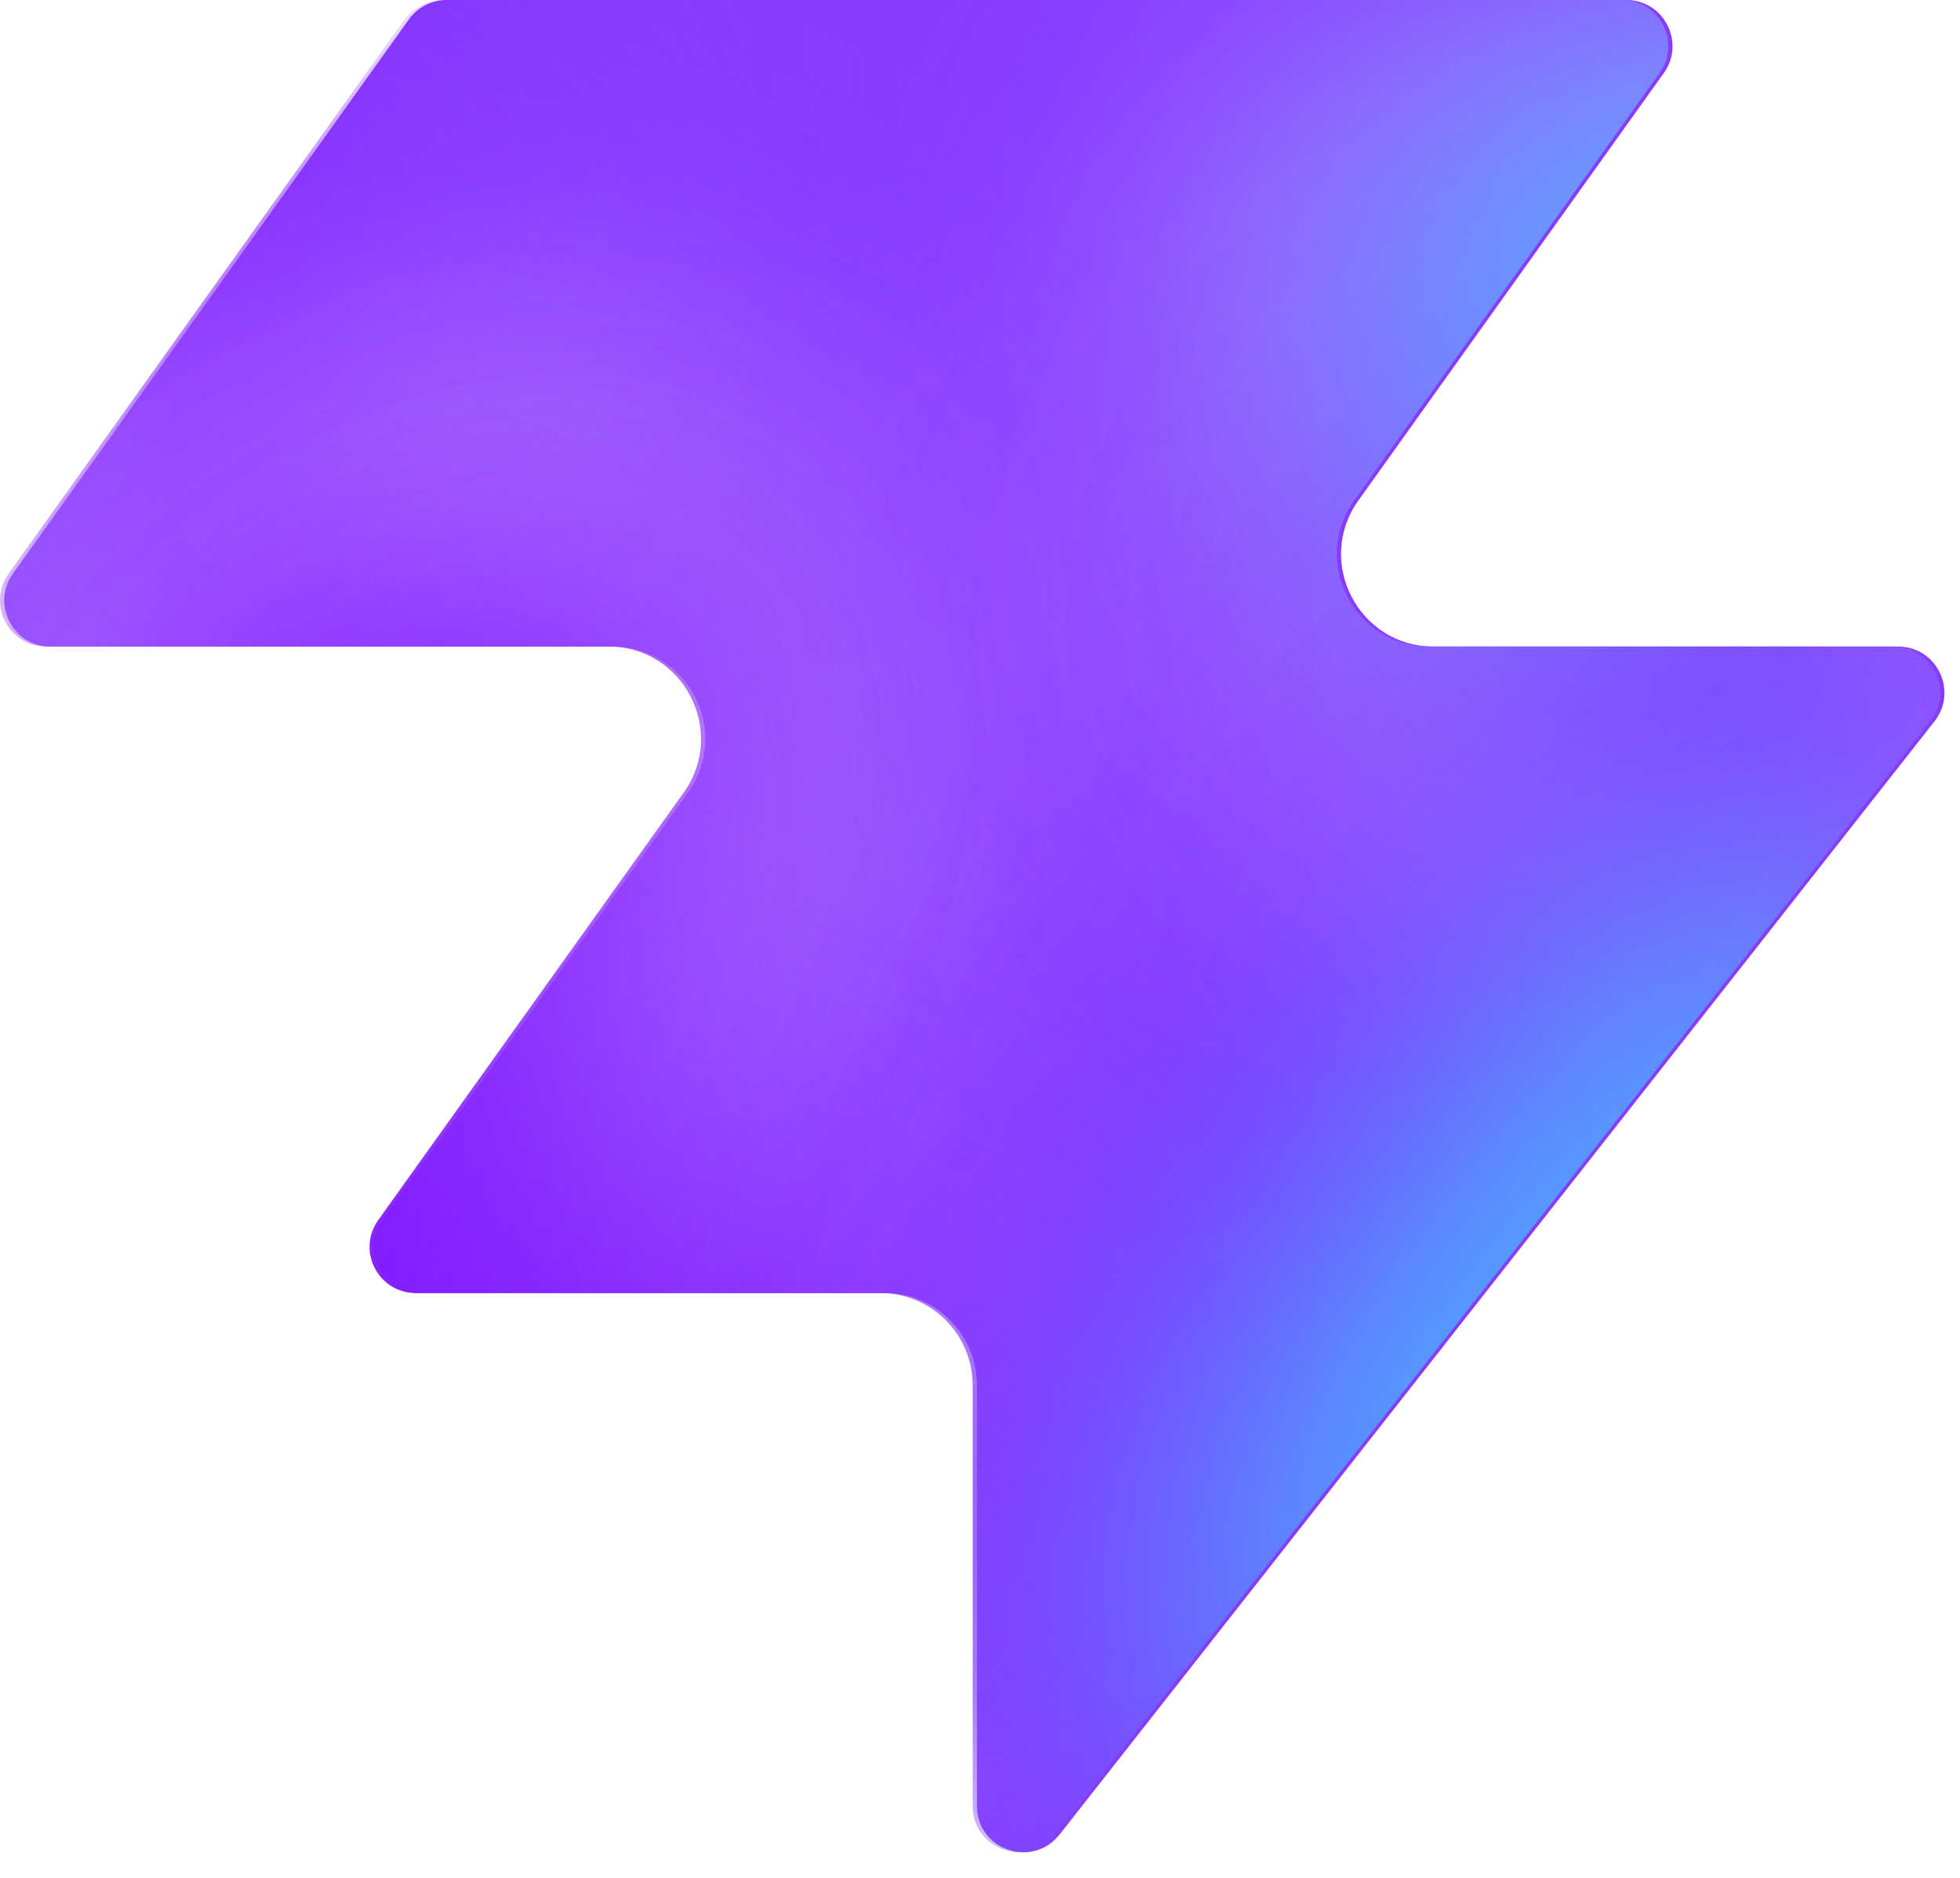
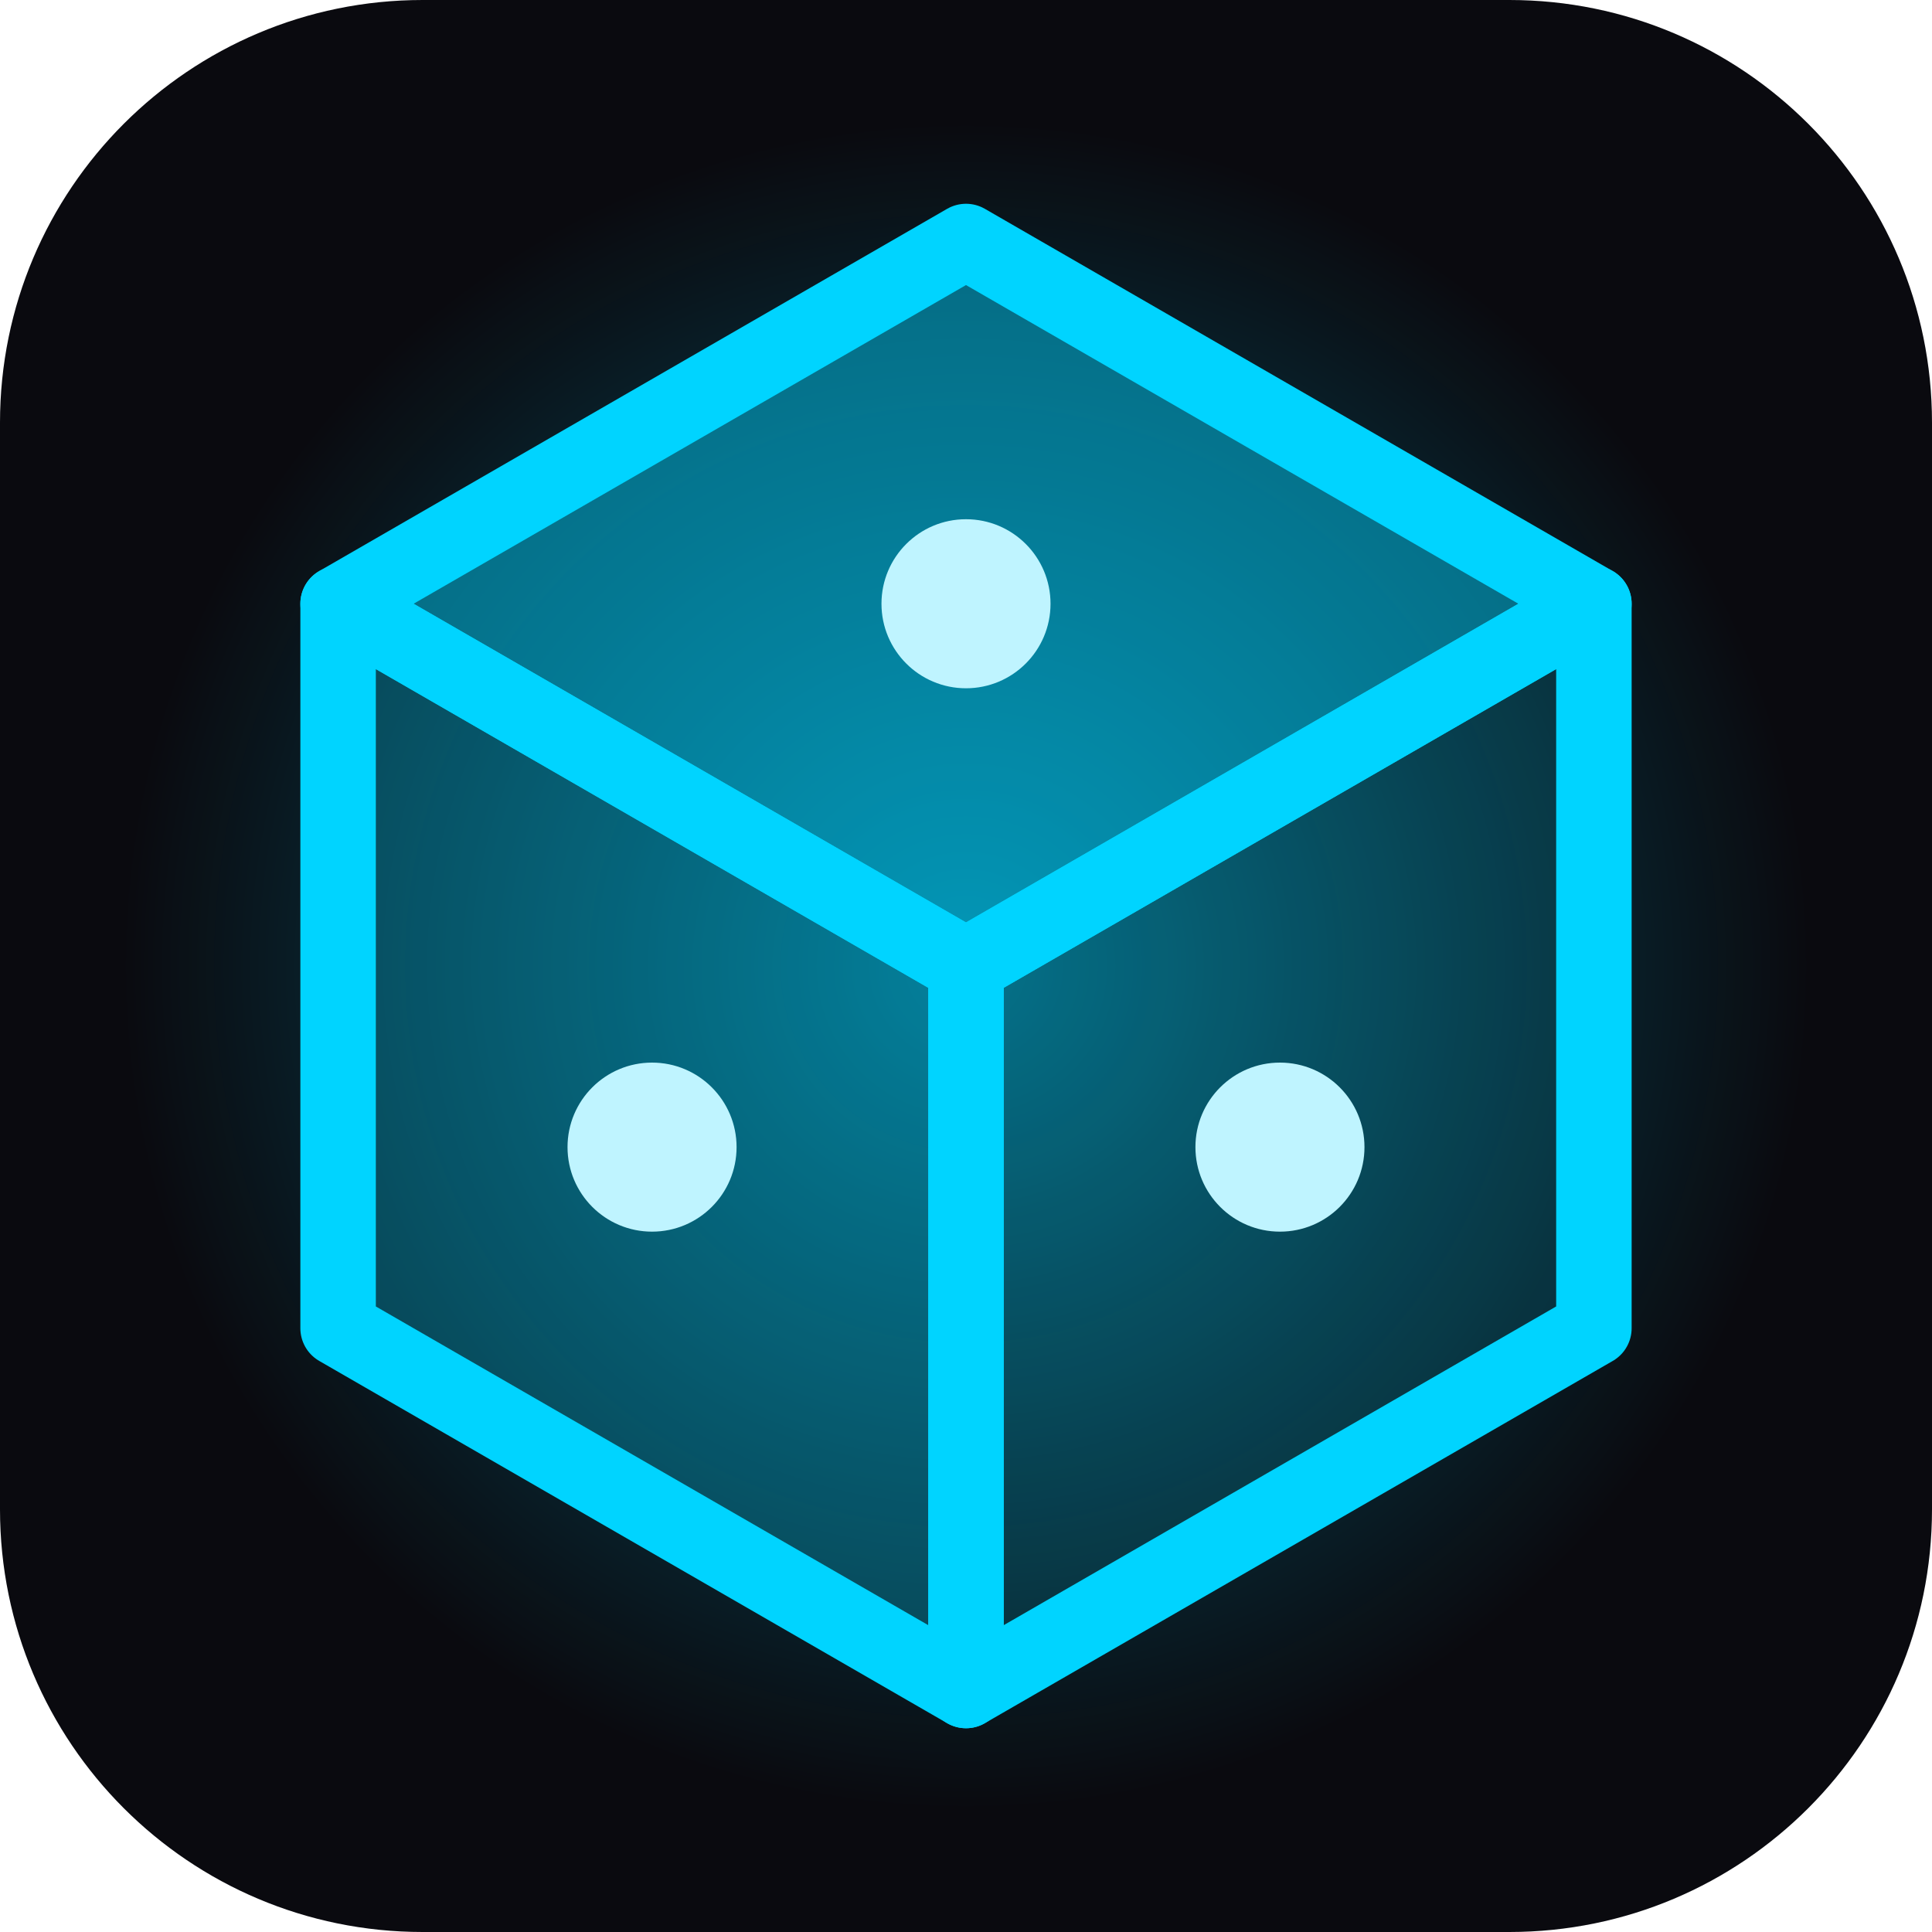
- <svg xmlns="http://www.w3.org/2000/svg" width="48" height="46" fill="none" viewBox="0 0 48 46">
-   <path fill="#863bff" d="M25.946 44.938c-.664.845-2.021.375-2.021-.698V33.937a2.26 2.26 0 0 0-2.262-2.262H10.287c-.92 0-1.456-1.04-.92-1.788l7.48-10.471c1.07-1.497 0-3.578-1.842-3.578H1.237c-.92 0-1.456-1.04-.92-1.788L10.013.474c.214-.297.556-.474.92-.474h28.894c.92 0 1.456 1.04.92 1.788l-7.48 10.471c-1.07 1.498 0 3.579 1.842 3.579h11.377c.943 0 1.473 1.088.89 1.83L25.947 44.94z" style="fill:#863bff;fill:color(display-p3 .525 .23 1);fill-opacity:1" />
-   <mask id="a" width="48" height="46" x="0" y="0" maskUnits="userSpaceOnUse" style="mask-type:alpha">
-     <path fill="#000" d="M25.842 44.938c-.664.844-2.021.375-2.021-.698V33.937a2.26 2.26 0 0 0-2.262-2.262H10.183c-.92 0-1.456-1.04-.92-1.788l7.48-10.471c1.07-1.498 0-3.579-1.842-3.579H1.133c-.92 0-1.456-1.04-.92-1.787L9.91.473c.214-.297.556-.474.92-.474h28.894c.92 0 1.456 1.04.92 1.788l-7.48 10.471c-1.07 1.498 0 3.578 1.842 3.578h11.377c.943 0 1.473 1.088.89 1.832L25.843 44.94z" style="fill:#000;fill-opacity:1" />
-   </mask>
-   <g mask="url(#a)">
-     <g filter="url(#b)">
-       <ellipse cx="5.508" cy="14.704" fill="#ede6ff" rx="5.508" ry="14.704" style="fill:#ede6ff;fill:color(display-p3 .927 .903 1);fill-opacity:1" transform="matrix(.00324 1 1 -.00324 -4.47 31.516)" />
-     </g>
-     <g filter="url(#c)">
-       <ellipse cx="10.399" cy="29.851" fill="#ede6ff" rx="10.399" ry="29.851" style="fill:#ede6ff;fill:color(display-p3 .927 .903 1);fill-opacity:1" transform="matrix(.00324 1 1 -.00324 -39.328 7.883)" />
-     </g>
-     <g filter="url(#d)">
-       <ellipse cx="5.508" cy="30.487" fill="#7e14ff" rx="5.508" ry="30.487" style="fill:#7e14ff;fill:color(display-p3 .492 .077 1);fill-opacity:1" transform="rotate(89.814 -25.913 -14.639)scale(1 -1)" />
-     </g>
-     <g filter="url(#e)">
-       <ellipse cx="5.508" cy="30.599" fill="#7e14ff" rx="5.508" ry="30.599" style="fill:#7e14ff;fill:color(display-p3 .492 .077 1);fill-opacity:1" transform="rotate(89.814 -32.644 -3.334)scale(1 -1)" />
-     </g>
-     <g filter="url(#f)">
-       <ellipse cx="5.508" cy="30.599" fill="#7e14ff" rx="5.508" ry="30.599" style="fill:#7e14ff;fill:color(display-p3 .492 .077 1);fill-opacity:1" transform="matrix(.00324 1 1 -.00324 -34.34 30.47)" />
-     </g>
-     <g filter="url(#g)">
-       <ellipse cx="14.072" cy="22.078" fill="#ede6ff" rx="14.072" ry="22.078" style="fill:#ede6ff;fill:color(display-p3 .927 .903 1);fill-opacity:1" transform="rotate(93.35 24.506 48.493)scale(-1 1)" />
-     </g>
-     <g filter="url(#h)">
-       <ellipse cx="3.47" cy="21.501" fill="#7e14ff" rx="3.47" ry="21.501" style="fill:#7e14ff;fill:color(display-p3 .492 .077 1);fill-opacity:1" transform="rotate(89.009 28.708 47.59)scale(-1 1)" />
-     </g>
-     <g filter="url(#i)">
-       <ellipse cx="3.47" cy="21.501" fill="#7e14ff" rx="3.47" ry="21.501" style="fill:#7e14ff;fill:color(display-p3 .492 .077 1);fill-opacity:1" transform="rotate(89.009 28.708 47.59)scale(-1 1)" />
-     </g>
-     <g filter="url(#j)">
-       <ellipse cx=".387" cy="8.972" fill="#7e14ff" rx="4.407" ry="29.108" style="fill:#7e14ff;fill:color(display-p3 .492 .077 1);fill-opacity:1" transform="rotate(39.51 .387 8.972)" />
-     </g>
-     <g filter="url(#k)">
-       <ellipse cx="47.523" cy="-6.092" fill="#7e14ff" rx="4.407" ry="29.108" style="fill:#7e14ff;fill:color(display-p3 .492 .077 1);fill-opacity:1" transform="rotate(37.892 47.523 -6.092)" />
-     </g>
-     <g filter="url(#l)">
-       <ellipse cx="41.412" cy="6.333" fill="#47bfff" rx="5.971" ry="9.665" style="fill:#47bfff;fill:color(display-p3 .28 .748 1);fill-opacity:1" transform="rotate(37.892 41.412 6.333)" />
-     </g>
-     <g filter="url(#m)">
-       <ellipse cx="-1.879" cy="38.332" fill="#7e14ff" rx="4.407" ry="29.108" style="fill:#7e14ff;fill:color(display-p3 .492 .077 1);fill-opacity:1" transform="rotate(37.892 -1.88 38.332)" />
-     </g>
-     <g filter="url(#n)">
-       <ellipse cx="-1.879" cy="38.332" fill="#7e14ff" rx="4.407" ry="29.108" style="fill:#7e14ff;fill:color(display-p3 .492 .077 1);fill-opacity:1" transform="rotate(37.892 -1.88 38.332)" />
-     </g>
-     <g filter="url(#o)">
-       <ellipse cx="35.651" cy="29.907" fill="#7e14ff" rx="4.407" ry="29.108" style="fill:#7e14ff;fill:color(display-p3 .492 .077 1);fill-opacity:1" transform="rotate(37.892 35.651 29.907)" />
-     </g>
-     <g filter="url(#p)">
-       <ellipse cx="38.418" cy="32.4" fill="#47bfff" rx="5.971" ry="15.297" style="fill:#47bfff;fill:color(display-p3 .28 .748 1);fill-opacity:1" transform="rotate(37.892 38.418 32.4)" />
-     </g>
+ <svg xmlns="http://www.w3.org/2000/svg" viewBox="0 0 64 64" width="64" height="64">
+   <defs>
+     <radialGradient id="core" cx="0.5" cy="0.5" r="0.5">
+       <stop offset="0" stop-color="#00d4ff" stop-opacity="0.45" />
+       <stop offset="1" stop-color="#00d4ff" stop-opacity="0" />
+     </radialGradient>
+   </defs>
+   <rect width="64" height="64" rx="14" fill="#0a0a0f" />
+   <circle cx="32" cy="32" r="28" fill="url(#core)" />
+   <g stroke="#00d4ff" stroke-width="2.5" stroke-linejoin="round">
+     <polygon points="32,8 52.8,20 32,32 11.2,20" fill="#00d4ff" fill-opacity="0.45" />
+     <polygon points="11.2,20 32,32 32,56 11.2,44" fill="#00d4ff" fill-opacity="0.25" />
+     <polygon points="32,32 52.8,20 52.8,44 32,56" fill="#00d4ff" fill-opacity="0.12" />
  </g>
-   <defs>
-     <filter id="b" width="60.045" height="41.654" x="-19.77" y="16.149" color-interpolation-filters="sRGB" filterUnits="userSpaceOnUse">
-       <feFlood flood-opacity="0" result="BackgroundImageFix" />
-       <feBlend in="SourceGraphic" in2="BackgroundImageFix" result="shape" />
-       <feGaussianBlur result="effect1_foregroundBlur_2002_17158" stdDeviation="7.659" />
-     </filter>
-     <filter id="c" width="90.34" height="51.437" x="-54.613" y="-7.533" color-interpolation-filters="sRGB" filterUnits="userSpaceOnUse">
-       <feFlood flood-opacity="0" result="BackgroundImageFix" />
-       <feBlend in="SourceGraphic" in2="BackgroundImageFix" result="shape" />
-       <feGaussianBlur result="effect1_foregroundBlur_2002_17158" stdDeviation="7.659" />
-     </filter>
-     <filter id="d" width="79.355" height="29.4" x="-49.64" y="2.03" color-interpolation-filters="sRGB" filterUnits="userSpaceOnUse">
-       <feFlood flood-opacity="0" result="BackgroundImageFix" />
-       <feBlend in="SourceGraphic" in2="BackgroundImageFix" result="shape" />
-       <feGaussianBlur result="effect1_foregroundBlur_2002_17158" stdDeviation="4.596" />
-     </filter>
-     <filter id="e" width="79.579" height="29.4" x="-45.045" y="20.029" color-interpolation-filters="sRGB" filterUnits="userSpaceOnUse">
-       <feFlood flood-opacity="0" result="BackgroundImageFix" />
-       <feBlend in="SourceGraphic" in2="BackgroundImageFix" result="shape" />
-       <feGaussianBlur result="effect1_foregroundBlur_2002_17158" stdDeviation="4.596" />
-     </filter>
-     <filter id="f" width="79.579" height="29.4" x="-43.513" y="21.178" color-interpolation-filters="sRGB" filterUnits="userSpaceOnUse">
-       <feFlood flood-opacity="0" result="BackgroundImageFix" />
-       <feBlend in="SourceGraphic" in2="BackgroundImageFix" result="shape" />
-       <feGaussianBlur result="effect1_foregroundBlur_2002_17158" stdDeviation="4.596" />
-     </filter>
-     <filter id="g" width="74.749" height="58.852" x="15.756" y="-17.901" color-interpolation-filters="sRGB" filterUnits="userSpaceOnUse">
-       <feFlood flood-opacity="0" result="BackgroundImageFix" />
-       <feBlend in="SourceGraphic" in2="BackgroundImageFix" result="shape" />
-       <feGaussianBlur result="effect1_foregroundBlur_2002_17158" stdDeviation="7.659" />
-     </filter>
-     <filter id="h" width="61.377" height="25.362" x="23.548" y="2.284" color-interpolation-filters="sRGB" filterUnits="userSpaceOnUse">
-       <feFlood flood-opacity="0" result="BackgroundImageFix" />
-       <feBlend in="SourceGraphic" in2="BackgroundImageFix" result="shape" />
-       <feGaussianBlur result="effect1_foregroundBlur_2002_17158" stdDeviation="4.596" />
-     </filter>
-     <filter id="i" width="61.377" height="25.362" x="23.548" y="2.284" color-interpolation-filters="sRGB" filterUnits="userSpaceOnUse">
-       <feFlood flood-opacity="0" result="BackgroundImageFix" />
-       <feBlend in="SourceGraphic" in2="BackgroundImageFix" result="shape" />
-       <feGaussianBlur result="effect1_foregroundBlur_2002_17158" stdDeviation="4.596" />
-     </filter>
-     <filter id="j" width="56.045" height="63.649" x="-27.636" y="-22.853" color-interpolation-filters="sRGB" filterUnits="userSpaceOnUse">
-       <feFlood flood-opacity="0" result="BackgroundImageFix" />
-       <feBlend in="SourceGraphic" in2="BackgroundImageFix" result="shape" />
-       <feGaussianBlur result="effect1_foregroundBlur_2002_17158" stdDeviation="4.596" />
-     </filter>
-     <filter id="k" width="54.814" height="64.646" x="20.116" y="-38.415" color-interpolation-filters="sRGB" filterUnits="userSpaceOnUse">
-       <feFlood flood-opacity="0" result="BackgroundImageFix" />
-       <feBlend in="SourceGraphic" in2="BackgroundImageFix" result="shape" />
-       <feGaussianBlur result="effect1_foregroundBlur_2002_17158" stdDeviation="4.596" />
-     </filter>
-     <filter id="l" width="33.541" height="35.313" x="24.641" y="-11.323" color-interpolation-filters="sRGB" filterUnits="userSpaceOnUse">
-       <feFlood flood-opacity="0" result="BackgroundImageFix" />
-       <feBlend in="SourceGraphic" in2="BackgroundImageFix" result="shape" />
-       <feGaussianBlur result="effect1_foregroundBlur_2002_17158" stdDeviation="4.596" />
-     </filter>
-     <filter id="m" width="54.814" height="64.646" x="-29.286" y="6.009" color-interpolation-filters="sRGB" filterUnits="userSpaceOnUse">
-       <feFlood flood-opacity="0" result="BackgroundImageFix" />
-       <feBlend in="SourceGraphic" in2="BackgroundImageFix" result="shape" />
-       <feGaussianBlur result="effect1_foregroundBlur_2002_17158" stdDeviation="4.596" />
-     </filter>
-     <filter id="n" width="54.814" height="64.646" x="-29.286" y="6.009" color-interpolation-filters="sRGB" filterUnits="userSpaceOnUse">
-       <feFlood flood-opacity="0" result="BackgroundImageFix" />
-       <feBlend in="SourceGraphic" in2="BackgroundImageFix" result="shape" />
-       <feGaussianBlur result="effect1_foregroundBlur_2002_17158" stdDeviation="4.596" />
-     </filter>
-     <filter id="o" width="54.814" height="64.646" x="8.244" y="-2.416" color-interpolation-filters="sRGB" filterUnits="userSpaceOnUse">
-       <feFlood flood-opacity="0" result="BackgroundImageFix" />
-       <feBlend in="SourceGraphic" in2="BackgroundImageFix" result="shape" />
-       <feGaussianBlur result="effect1_foregroundBlur_2002_17158" stdDeviation="4.596" />
-     </filter>
-     <filter id="p" width="39.409" height="43.623" x="18.713" y="10.588" color-interpolation-filters="sRGB" filterUnits="userSpaceOnUse">
-       <feFlood flood-opacity="0" result="BackgroundImageFix" />
-       <feBlend in="SourceGraphic" in2="BackgroundImageFix" result="shape" />
-       <feGaussianBlur result="effect1_foregroundBlur_2002_17158" stdDeviation="4.596" />
-     </filter>
-   </defs>
+   <g fill="#bff4ff">
+     <circle cx="32" cy="20" r="2.8" />
+     <circle cx="21.6" cy="38" r="2.8" />
+     <circle cx="42.4" cy="38" r="2.8" />
+   </g>
</svg>
